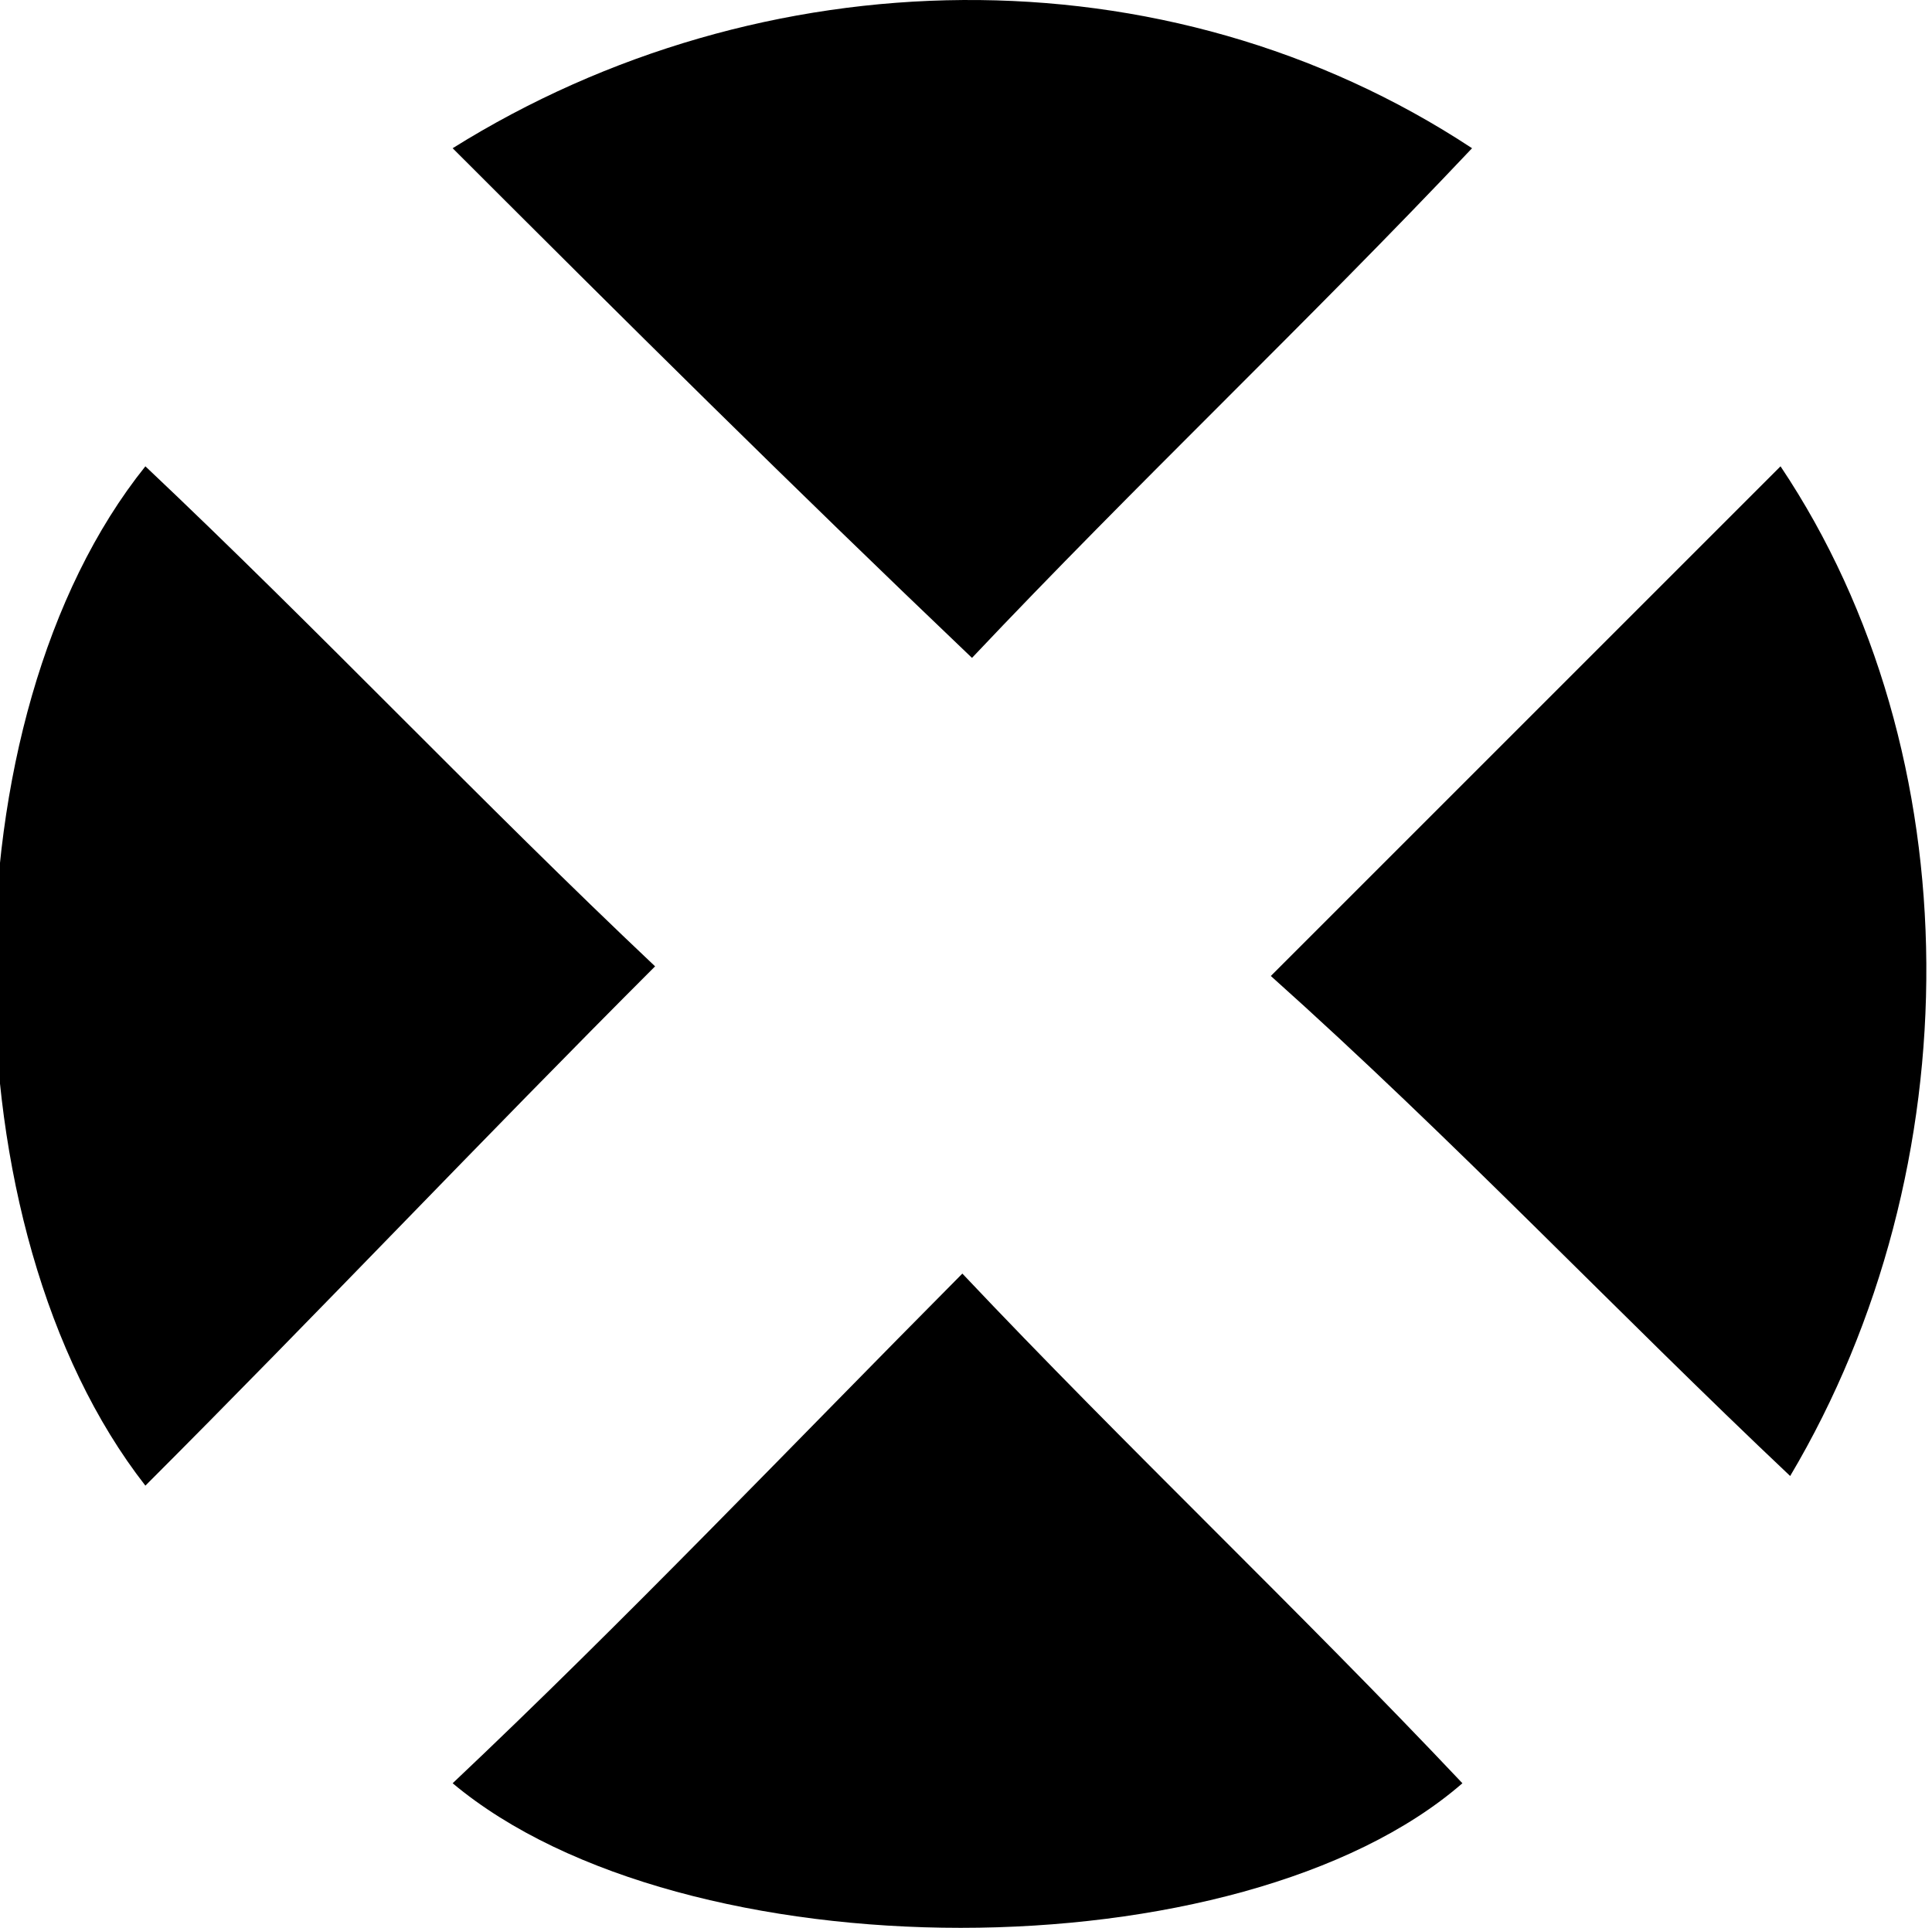
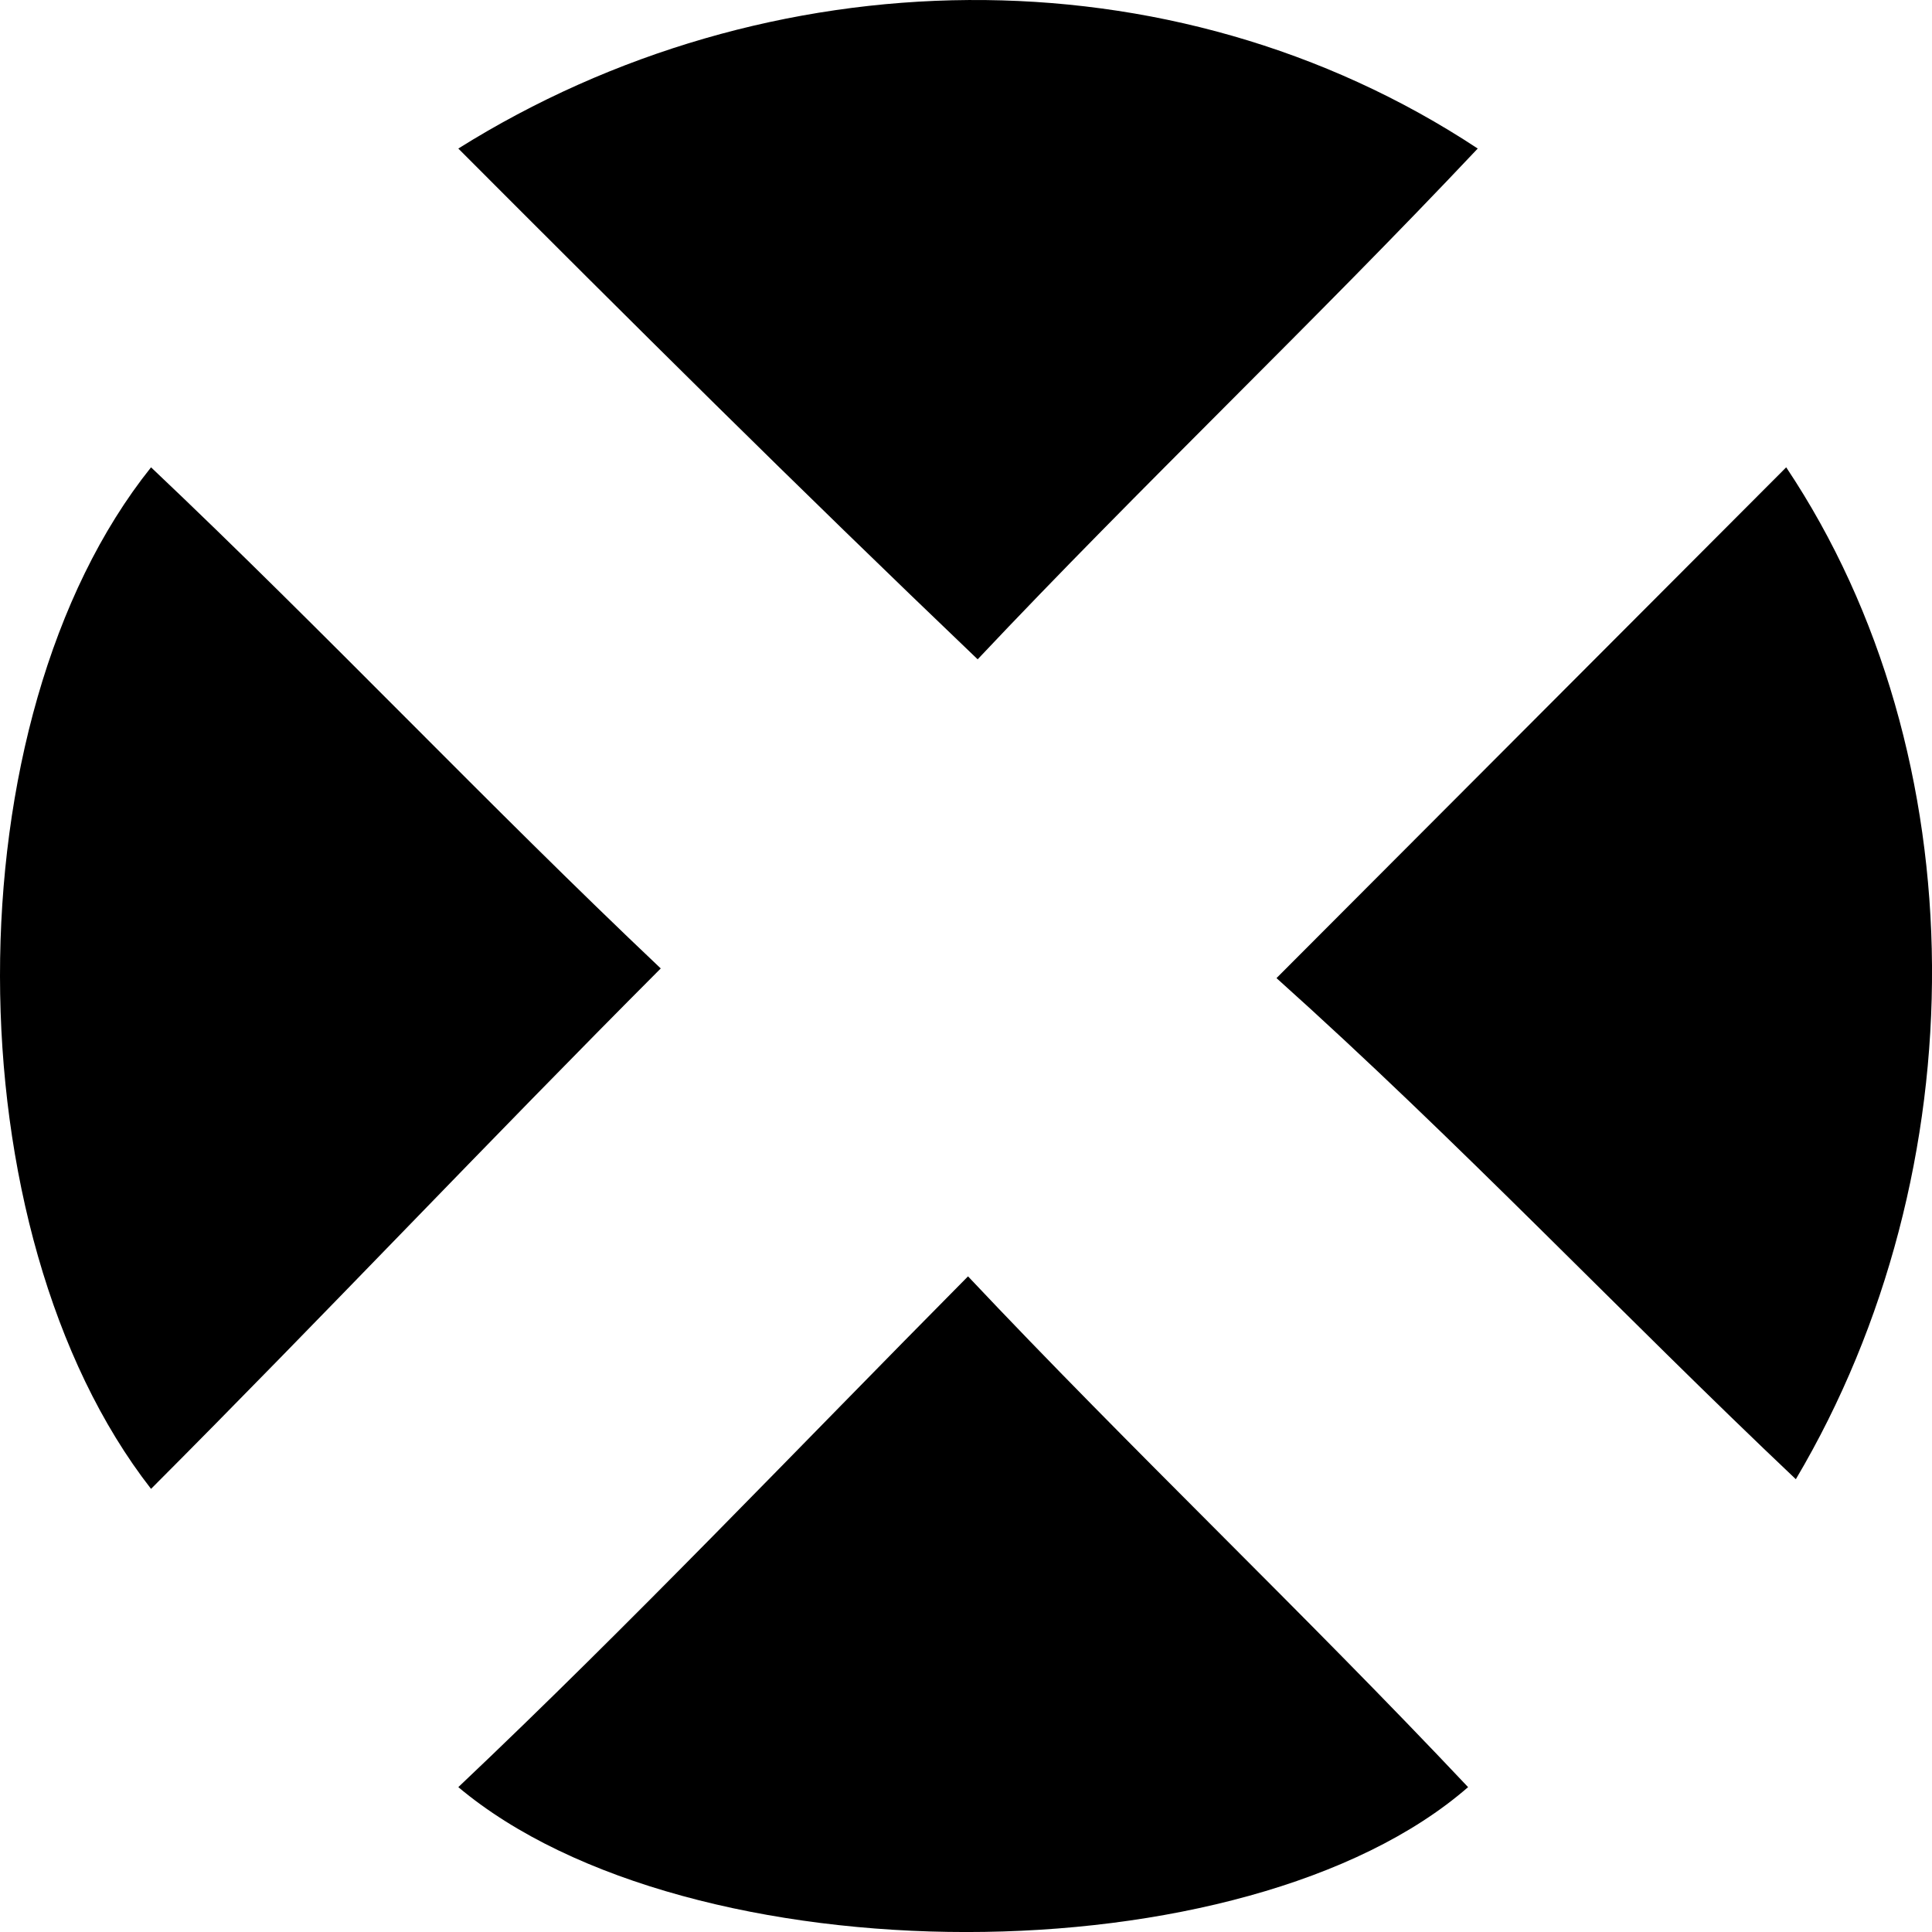
<svg xmlns="http://www.w3.org/2000/svg" version="2.0" viewbox="0 0 256 256" id="svg12">
  <defs id="defs16" />
-   <g id="g10" transform="translate(188.9653,-316.9982)">
+   <g id="g10" transform="matrix(1.59664,0,0,1.599982,302.4592,-507.1913)">
    <path d="m -176.9,355.7 c 14.4,13.6 27.9,27.9 42.3,41.5 -14.4,14.4 -27.9,28.7 -42.3,43.1 -16.655,-21.33 -16.771,-63.692 0,-84.6 z" id="path2" />
    <path d="m -151.4,329.3 c 25.6,-16 59.1,-16.8 84.6,0 -13.6,14.4 -27.9,27.9 -41.5,42.3 -15.1,-14.4 -28.7,-27.9 -43.1,-42.3 z" id="path4" />
    <path d="m -109.1,422.7 c 13.6,14.4 27.9,27.9 41.5,42.3 -18.4,16 -64.7,16 -83.8,0 14.4,-13.6 28,-27.9 42.3,-42.3 z" id="path6" />
    <path d="m -40.4,439.5 c -14.4,-13.6 -27.9,-27.9 -43.1,-41.5 14.4,-14.4 27.9,-27.9 42.3,-42.3 16,23.9 16,58.2 0.8,83.8 z" id="path8" />
  </g>
</svg>
